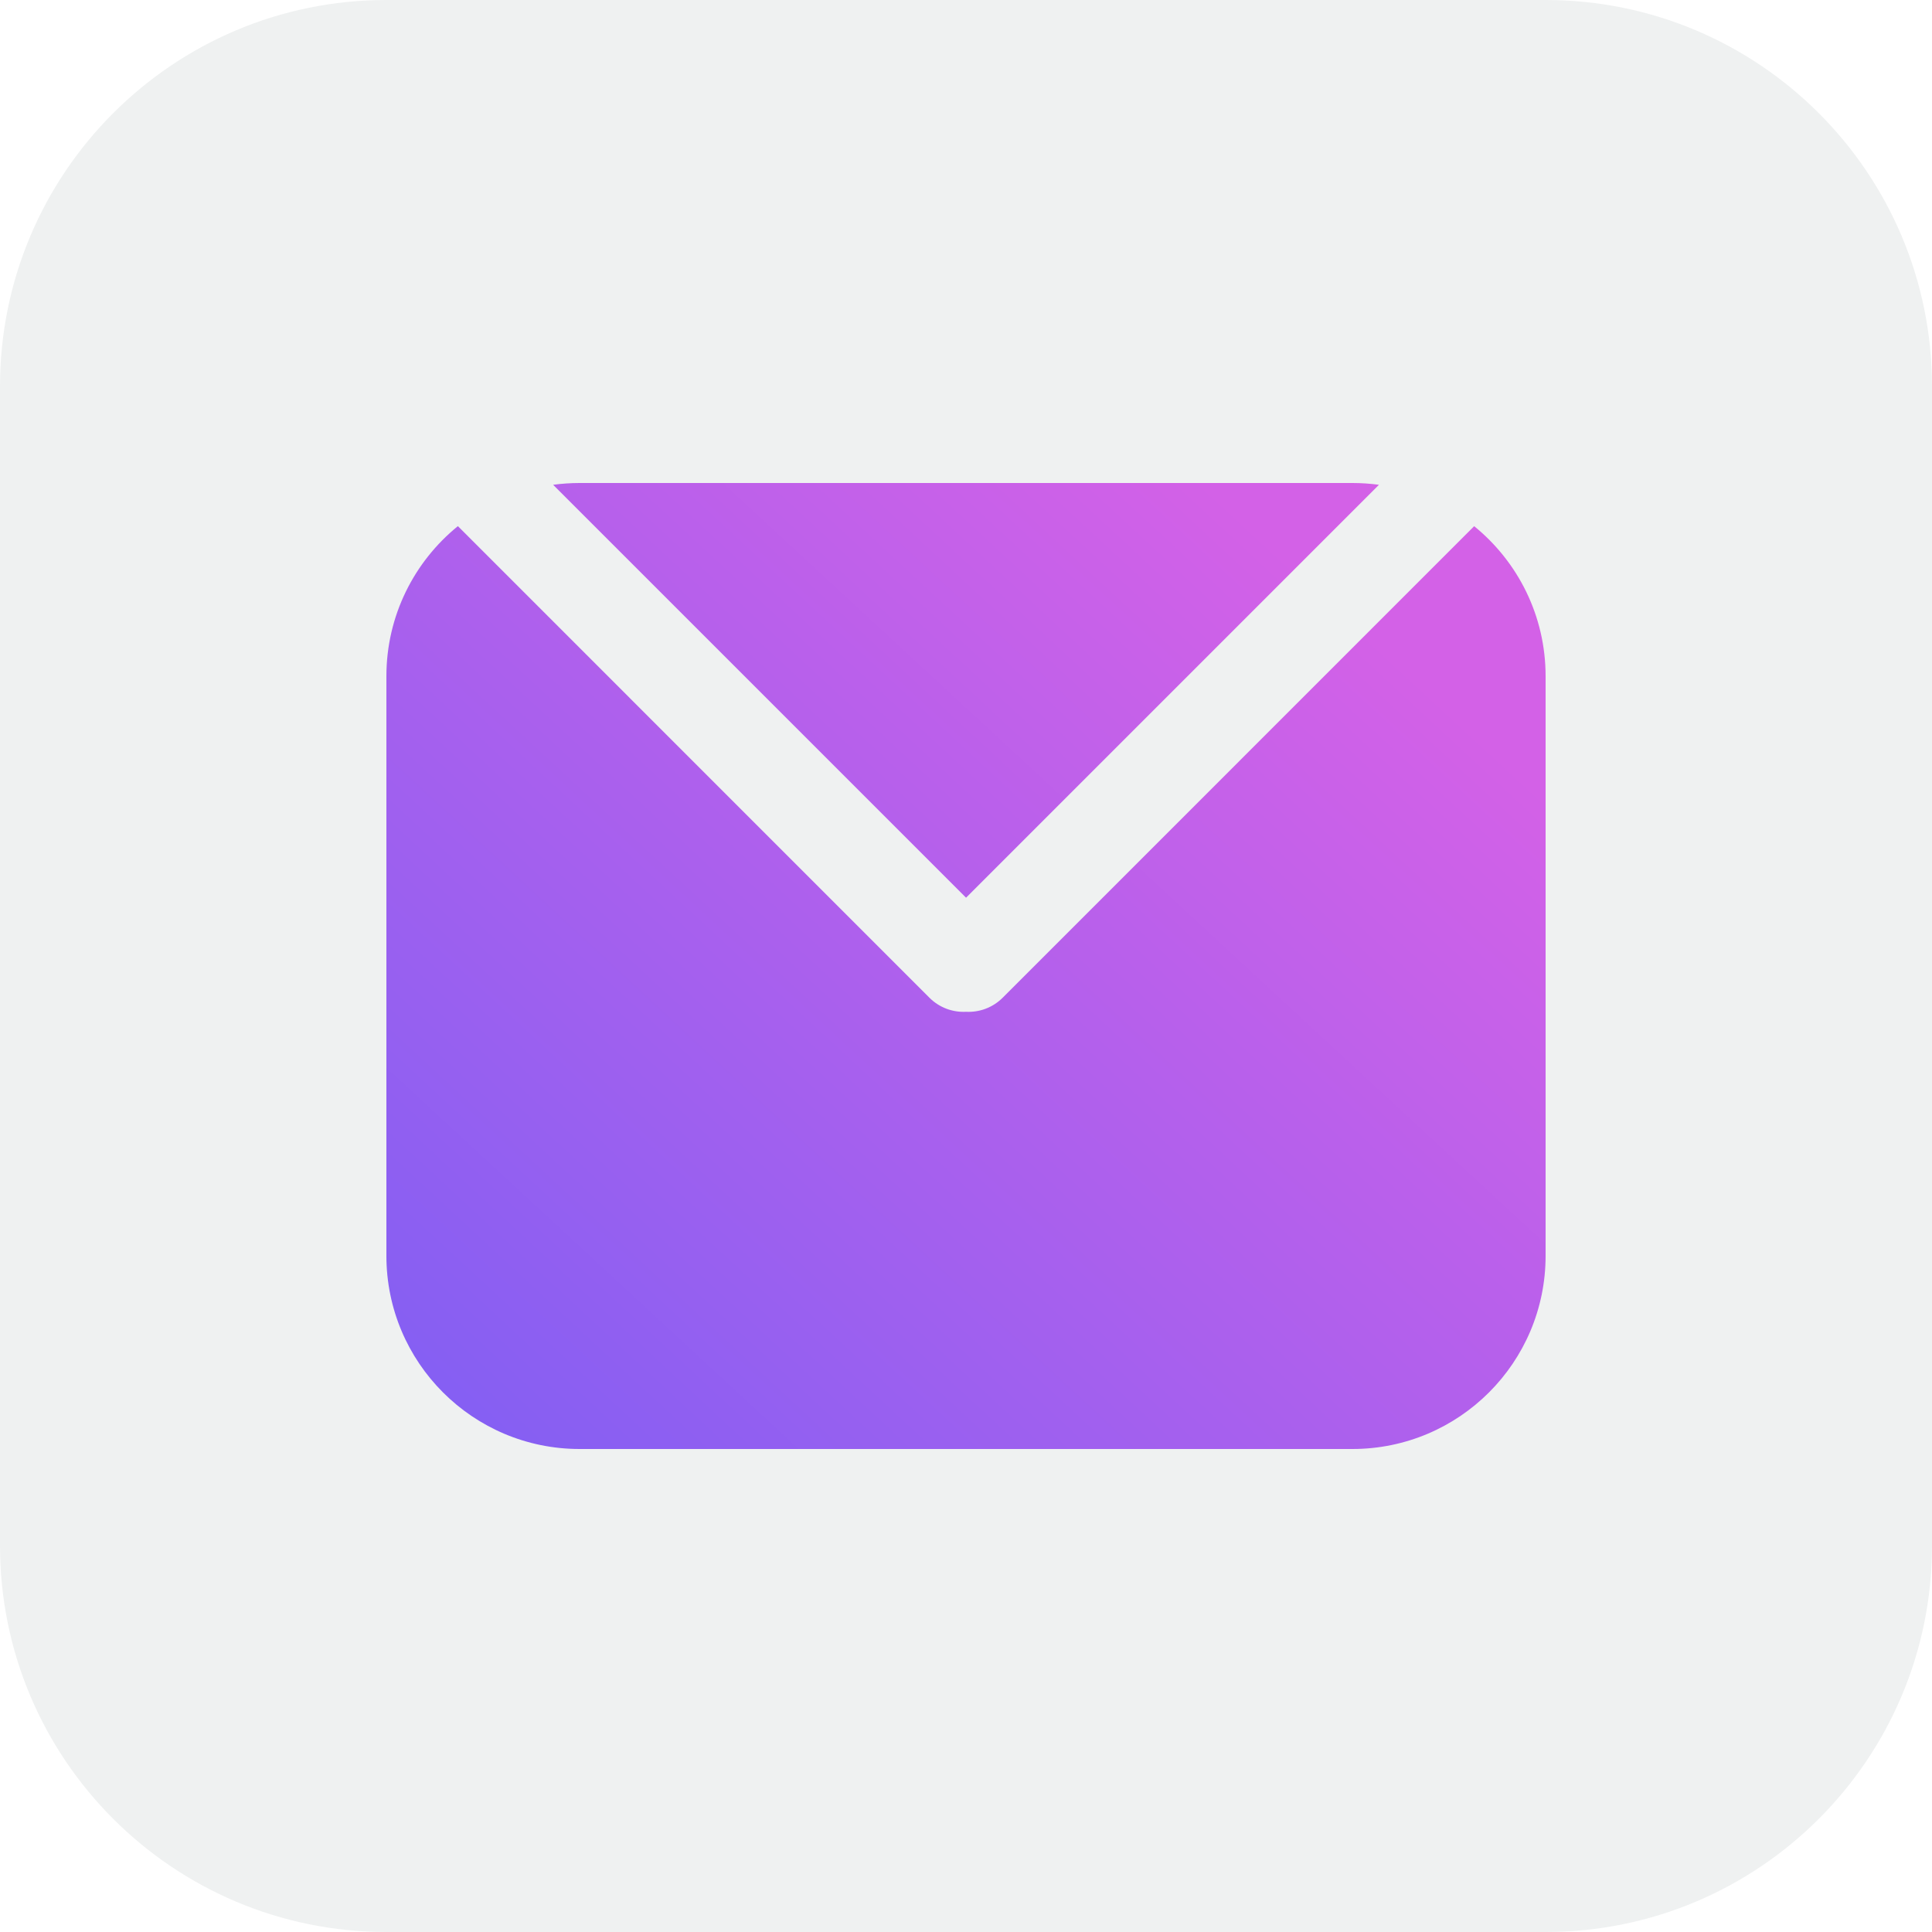
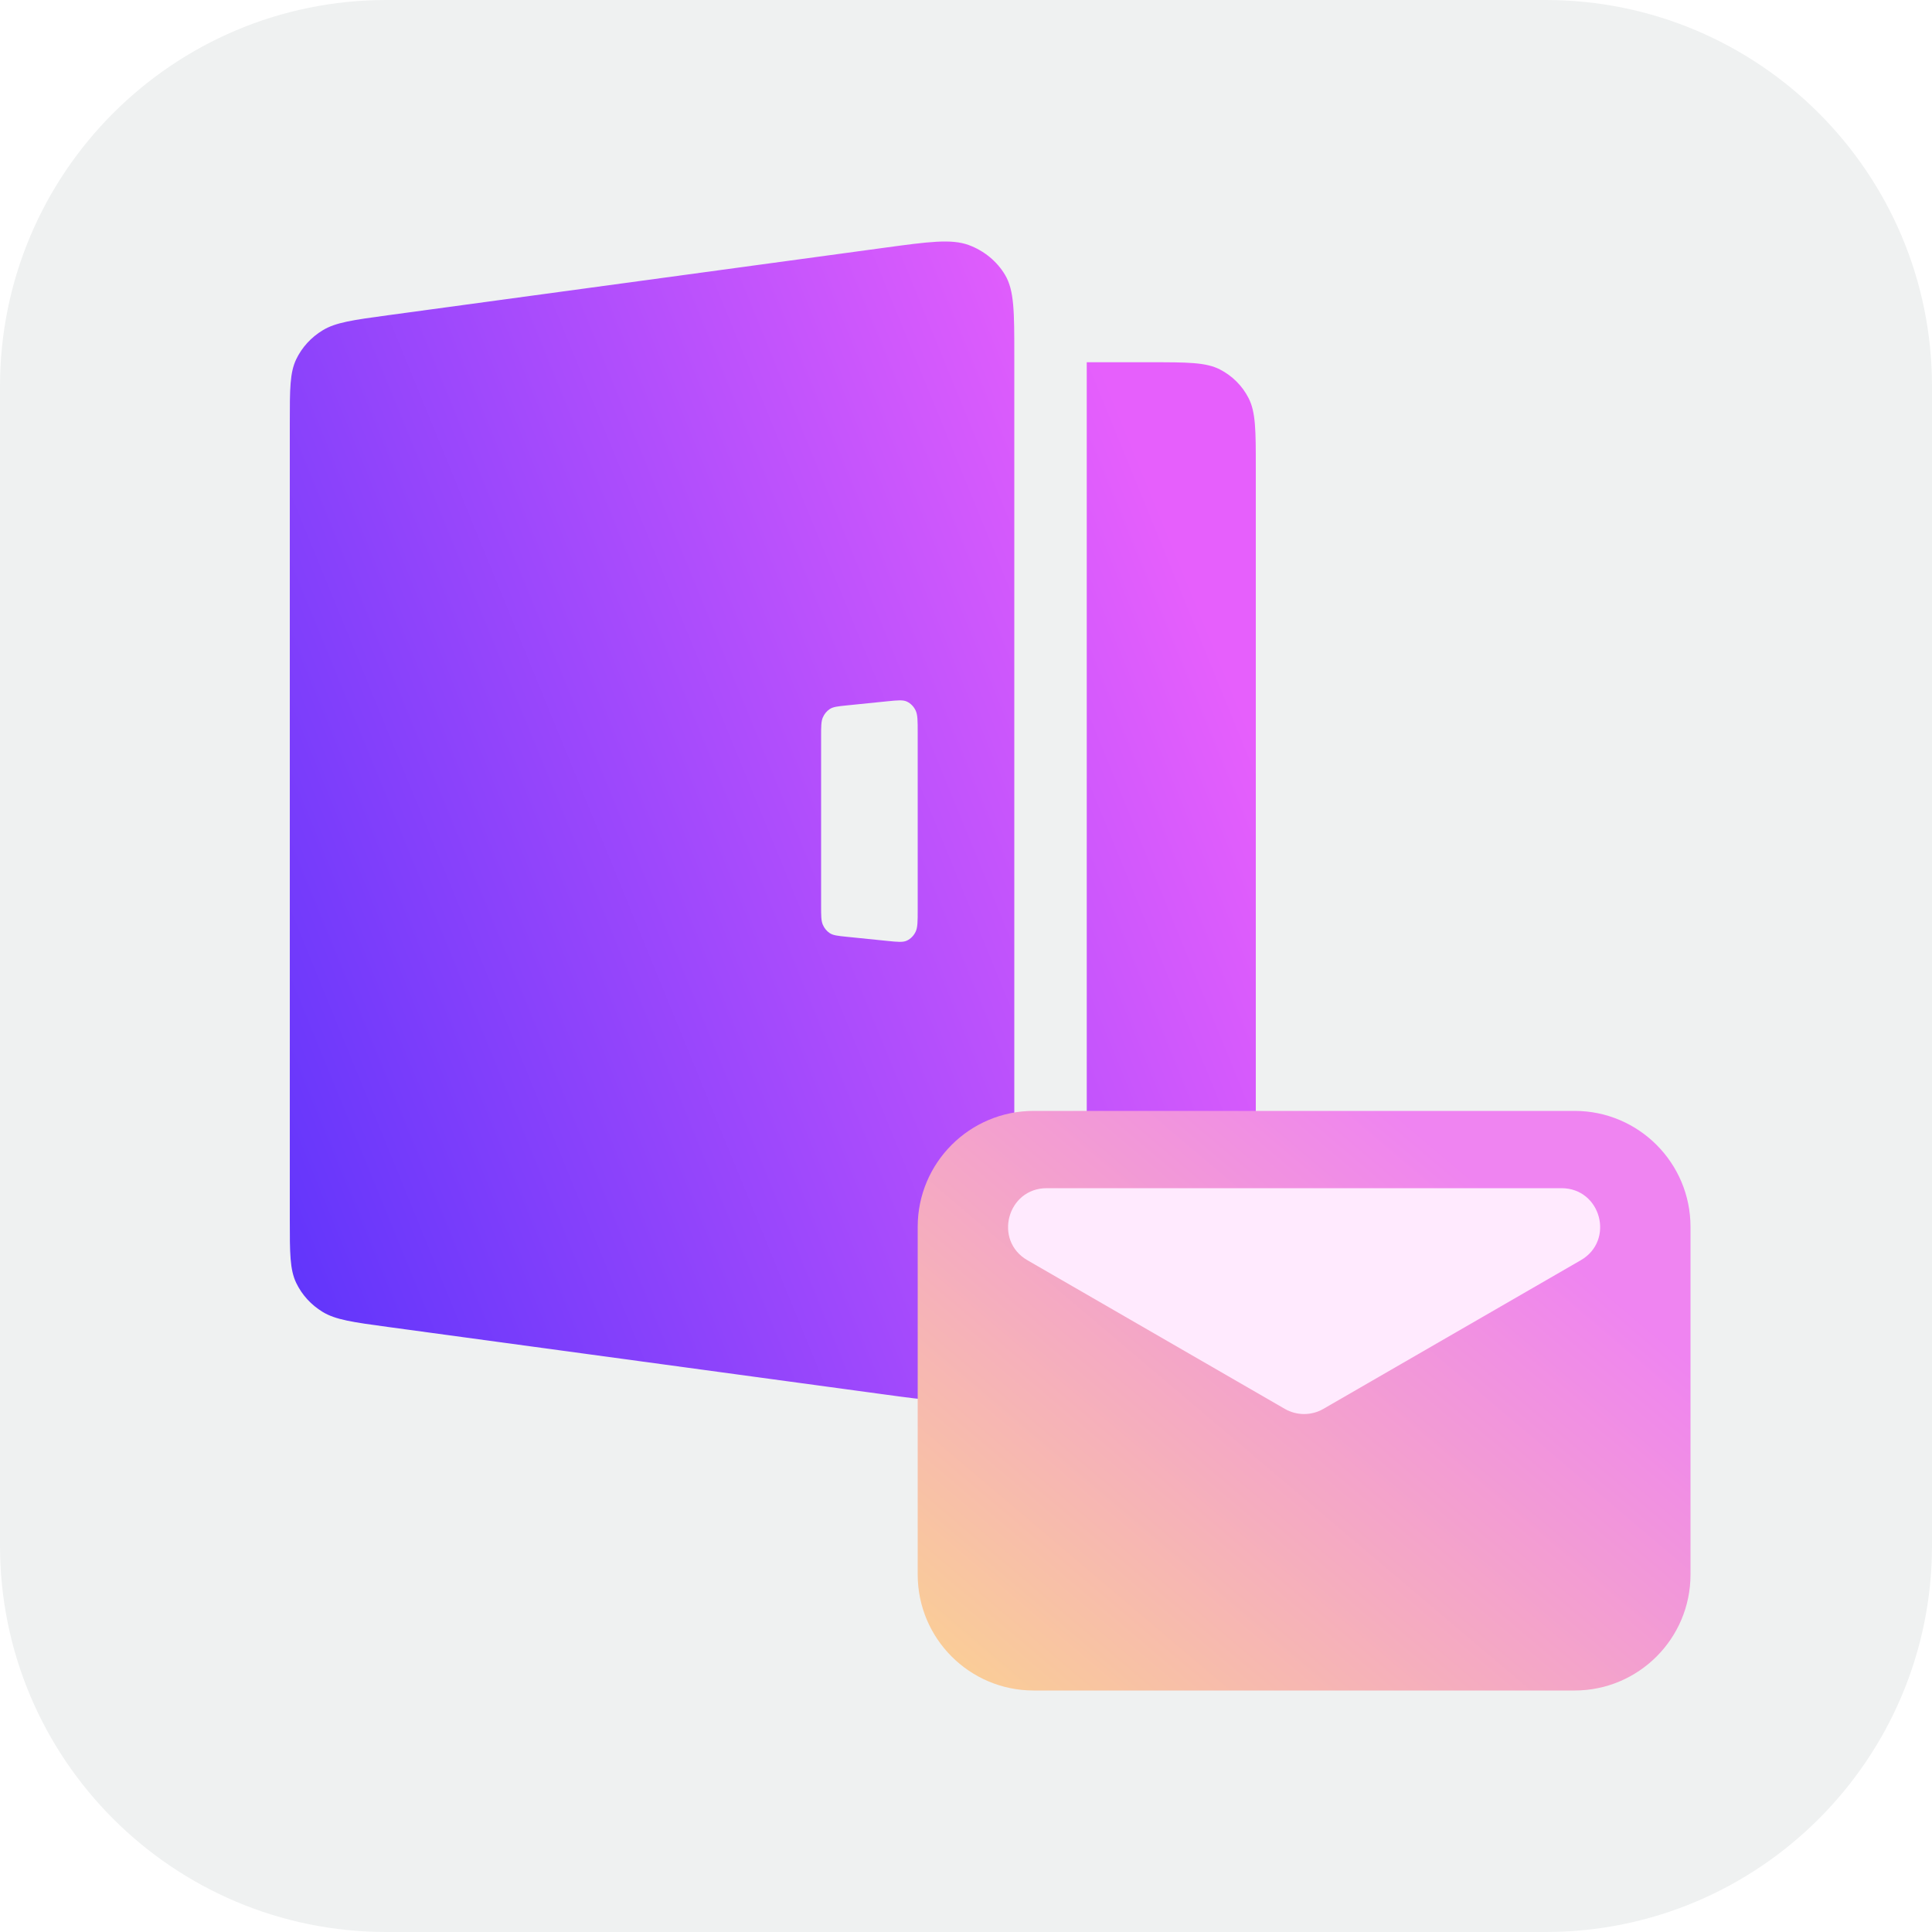
<svg xmlns="http://www.w3.org/2000/svg" width="40" height="40" viewBox="0 0 40 40" fill="none">
  <rect width="40" height="40" rx="8" fill="#EFF1F1" />
-   <path fill-rule="evenodd" clip-rule="evenodd" d="M28.55 10.037L20.001 18.586L11.452 10.037C11.631 10.013 11.814 10 12 10H28C28.186 10 28.37 10.013 28.55 10.037ZM20.001 20.948C19.729 20.962 19.451 20.865 19.243 20.657L9.48 10.893C8.577 11.627 8 12.746 8 14V26C8 28.209 9.791 30 12 30H28C30.209 30 32 28.209 32 26V14C32 12.747 31.424 11.628 30.521 10.894L20.759 20.657C20.55 20.865 20.273 20.962 20.001 20.948Z" fill="url(#paint0_linear_1570_8790)" />
+   <path fill-rule="evenodd" clip-rule="evenodd" d="M6 8.748C6 8.058 6 7.713 6.134 7.436C6.252 7.191 6.441 6.984 6.68 6.839C6.95 6.674 7.31 6.625 8.03 6.527L18.298 5.131C19.23 5.004 19.696 4.941 20.058 5.074C20.376 5.192 20.641 5.41 20.809 5.692C21 6.013 21 6.459 21 7.352V26.648C21 27.541 21 27.988 20.809 28.308C20.641 28.59 20.376 28.808 20.058 28.925C19.696 29.059 19.23 28.996 18.298 28.869H18.298H18.298L8.03 27.473L8.03 27.473C7.31 27.375 6.95 27.326 6.68 27.162C6.441 27.016 6.252 26.809 6.134 26.564C6 26.287 6 25.942 6 25.253V8.748ZM17 15.254C17 15.044 17 14.939 17.035 14.856C17.066 14.783 17.116 14.722 17.178 14.681C17.249 14.634 17.342 14.624 17.529 14.605L18.366 14.52C18.586 14.498 18.696 14.486 18.781 14.528C18.855 14.564 18.917 14.627 18.956 14.707C19 14.798 19 14.921 19 15.169V18.831C19 19.079 19 19.202 18.956 19.293C18.917 19.373 18.855 19.436 18.781 19.472C18.696 19.514 18.586 19.502 18.366 19.48L17.529 19.395C17.342 19.376 17.249 19.366 17.178 19.319C17.116 19.278 17.066 19.217 17.035 19.144C17 19.061 17 18.956 17 18.746V15.254ZM23.822 7.5H22.5V27H23.822C24.584 27 24.966 27 25.257 26.851C25.513 26.72 25.721 26.512 25.852 26.255C26 25.963 26 25.581 26 24.816V9.684C26 8.92 26 8.537 25.852 8.245C25.721 7.988 25.513 7.78 25.257 7.649C24.966 7.5 24.584 7.5 23.822 7.5Z" fill="url(#paint0_linear_7480_106186)" />
+   <path d="M19 25.4C19 24.075 20.075 23 21.4 23H32.6C33.925 23 35 24.075 35 25.4V32.6C35 33.925 33.925 35 32.6 35H21.4C20.075 35 19 33.925 19 32.6V25.4Z" fill="url(#paint1_linear_7480_106186)" />
+   <path d="M27.4 29.169C27.153 29.312 26.848 29.312 26.6 29.169L21.272 26.092C20.563 25.683 20.854 24.6 21.672 24.6H32.328C33.147 24.6 33.437 25.683 32.728 26.092L27.4 29.169Z" fill="#FFEAFE" />
  <defs>
-     <linearGradient id="paint0_linear_1570_8790" x1="25" y1="10" x2="6.5" y2="30" gradientUnits="userSpaceOnUse">
-       <stop stop-color="#D361E7" />
-       <stop offset="1" stop-color="#7D5FF4" />
+     <linearGradient id="paint0_linear_7480_106186" x1="-0.19" y1="21.598" x2="24.445" y2="11.527" gradientUnits="userSpaceOnUse">
+       <stop stop-color="#4B2EFB" />
+       <stop offset="1" stop-color="#E65FFC" />
+     </linearGradient>
+     <linearGradient id="paint1_linear_7480_106186" x1="33.4" y1="23" x2="22.016" y2="36.439" gradientUnits="userSpaceOnUse">
+       <stop offset="0.165" stop-color="#EF84F1" />
+       <stop offset="1" stop-color="#FACD97" />
    </linearGradient>
  </defs>
</svg>
